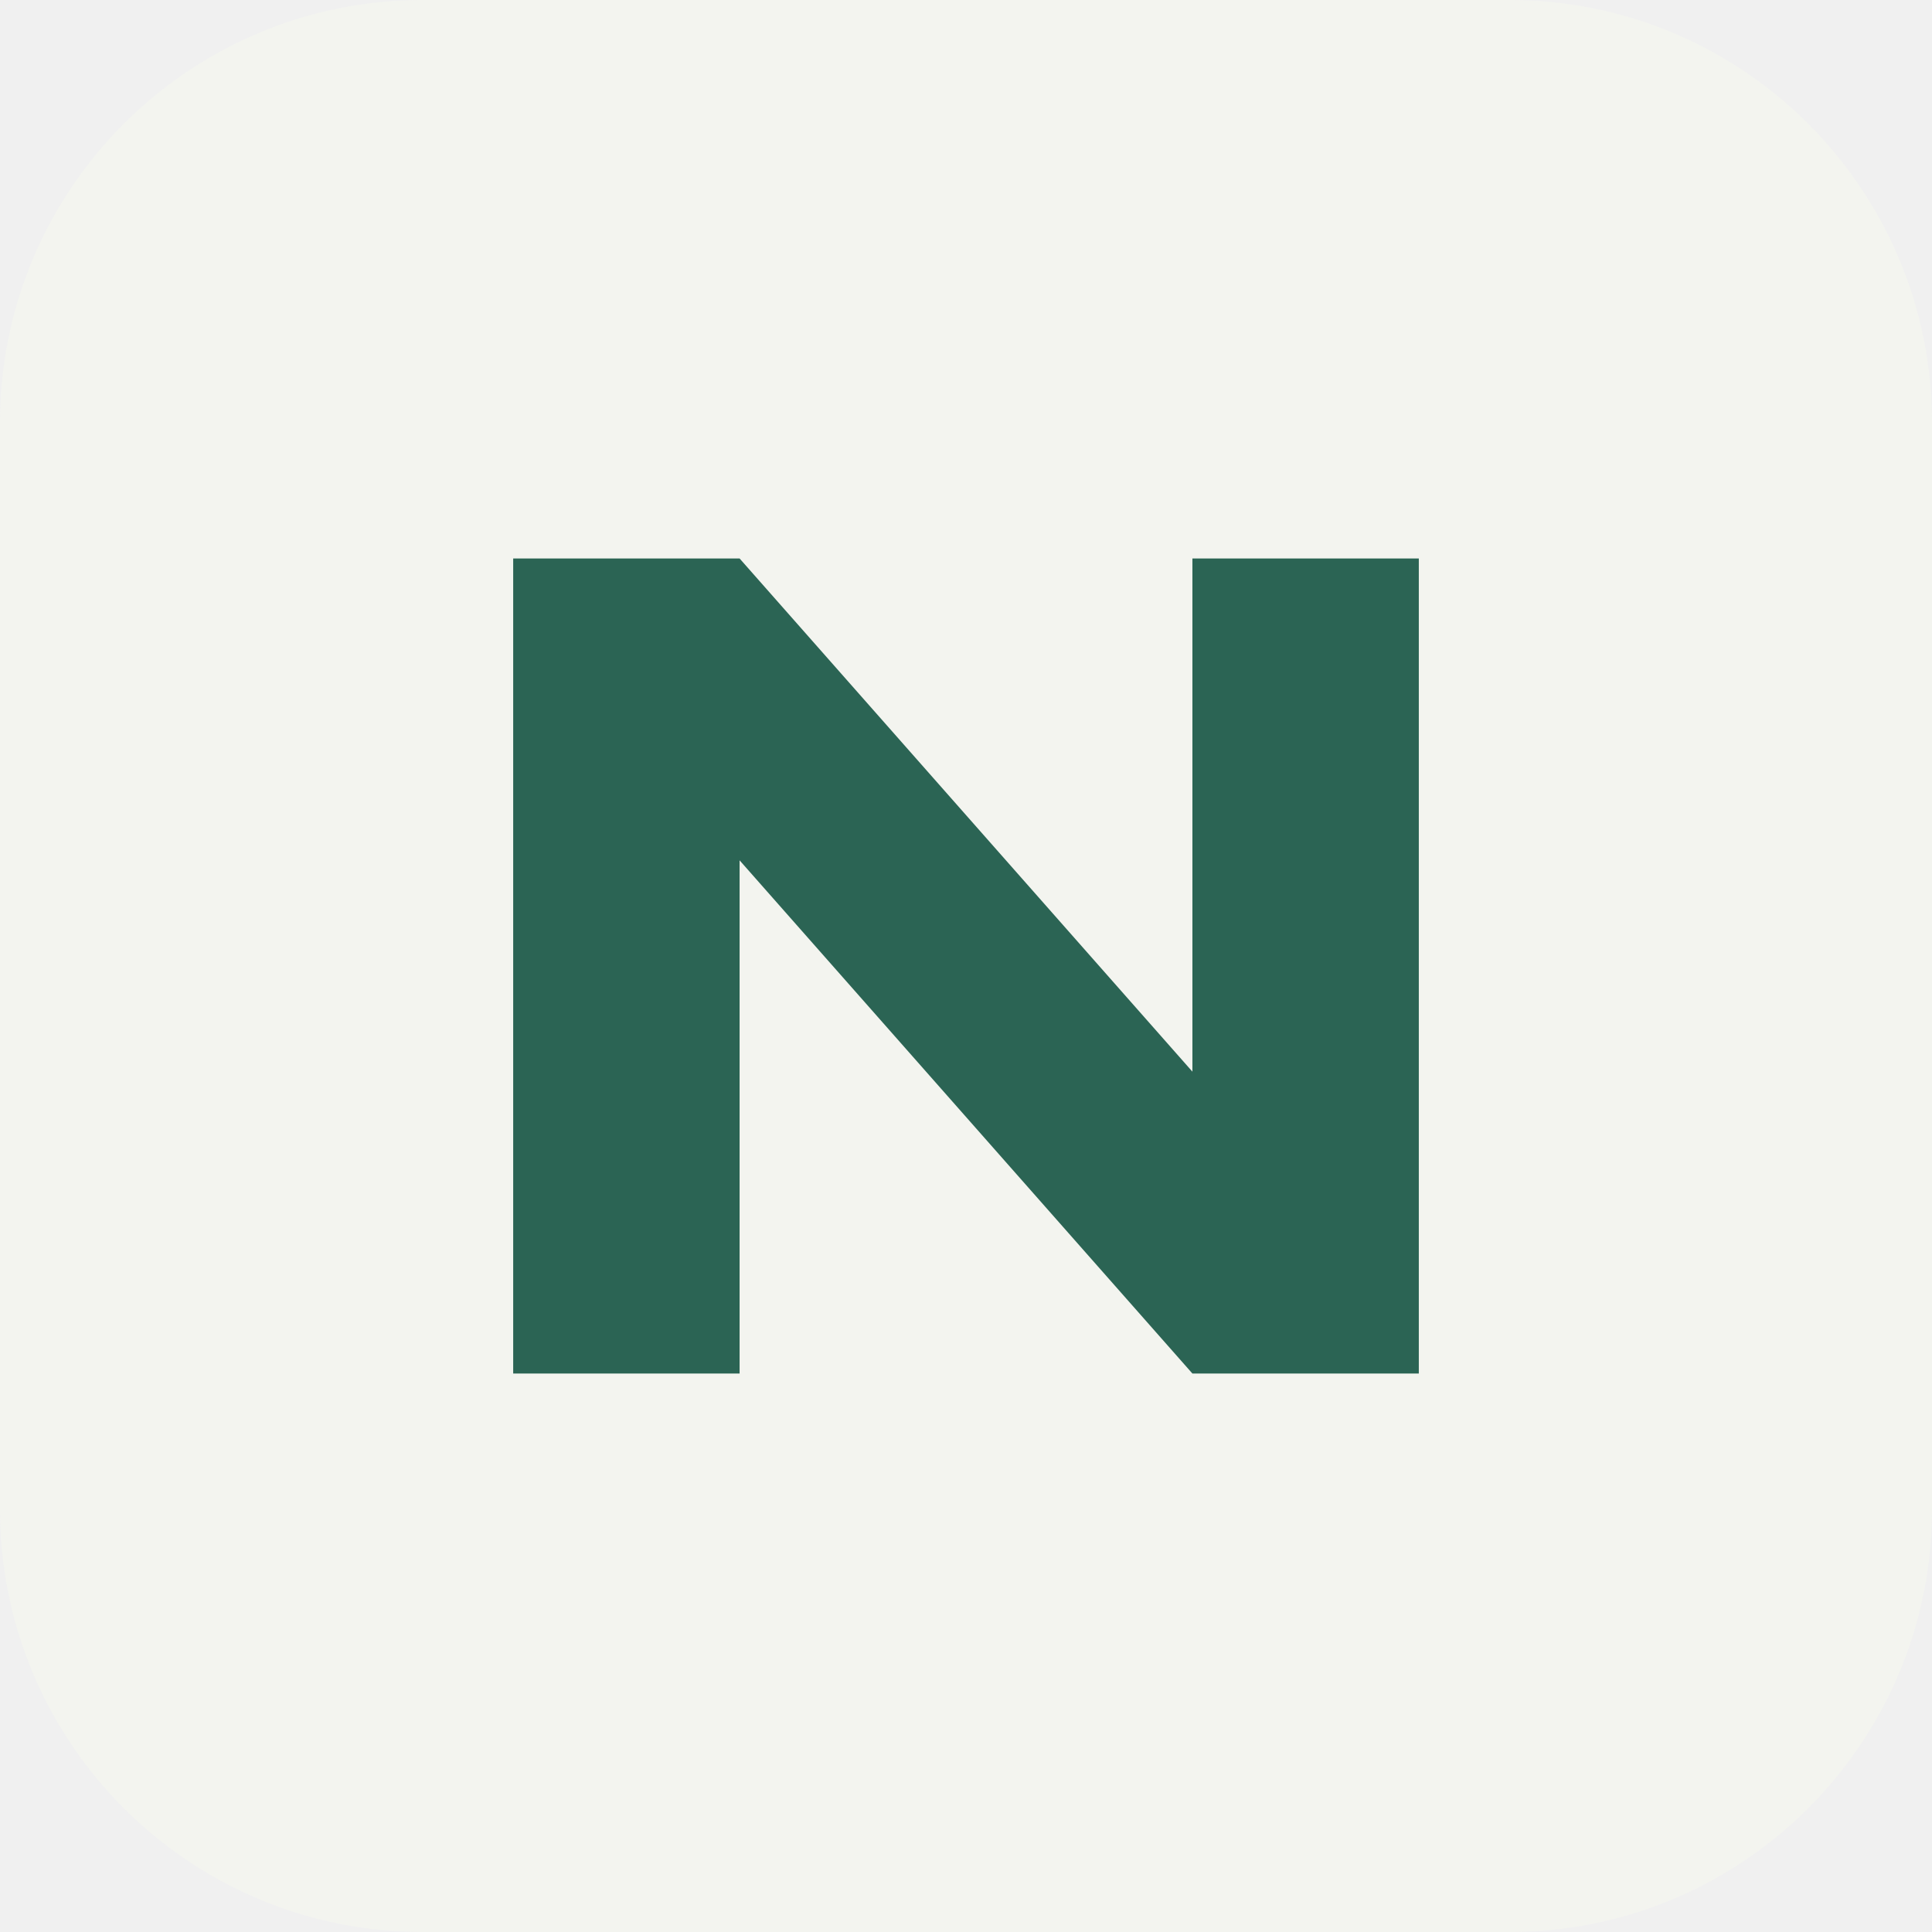
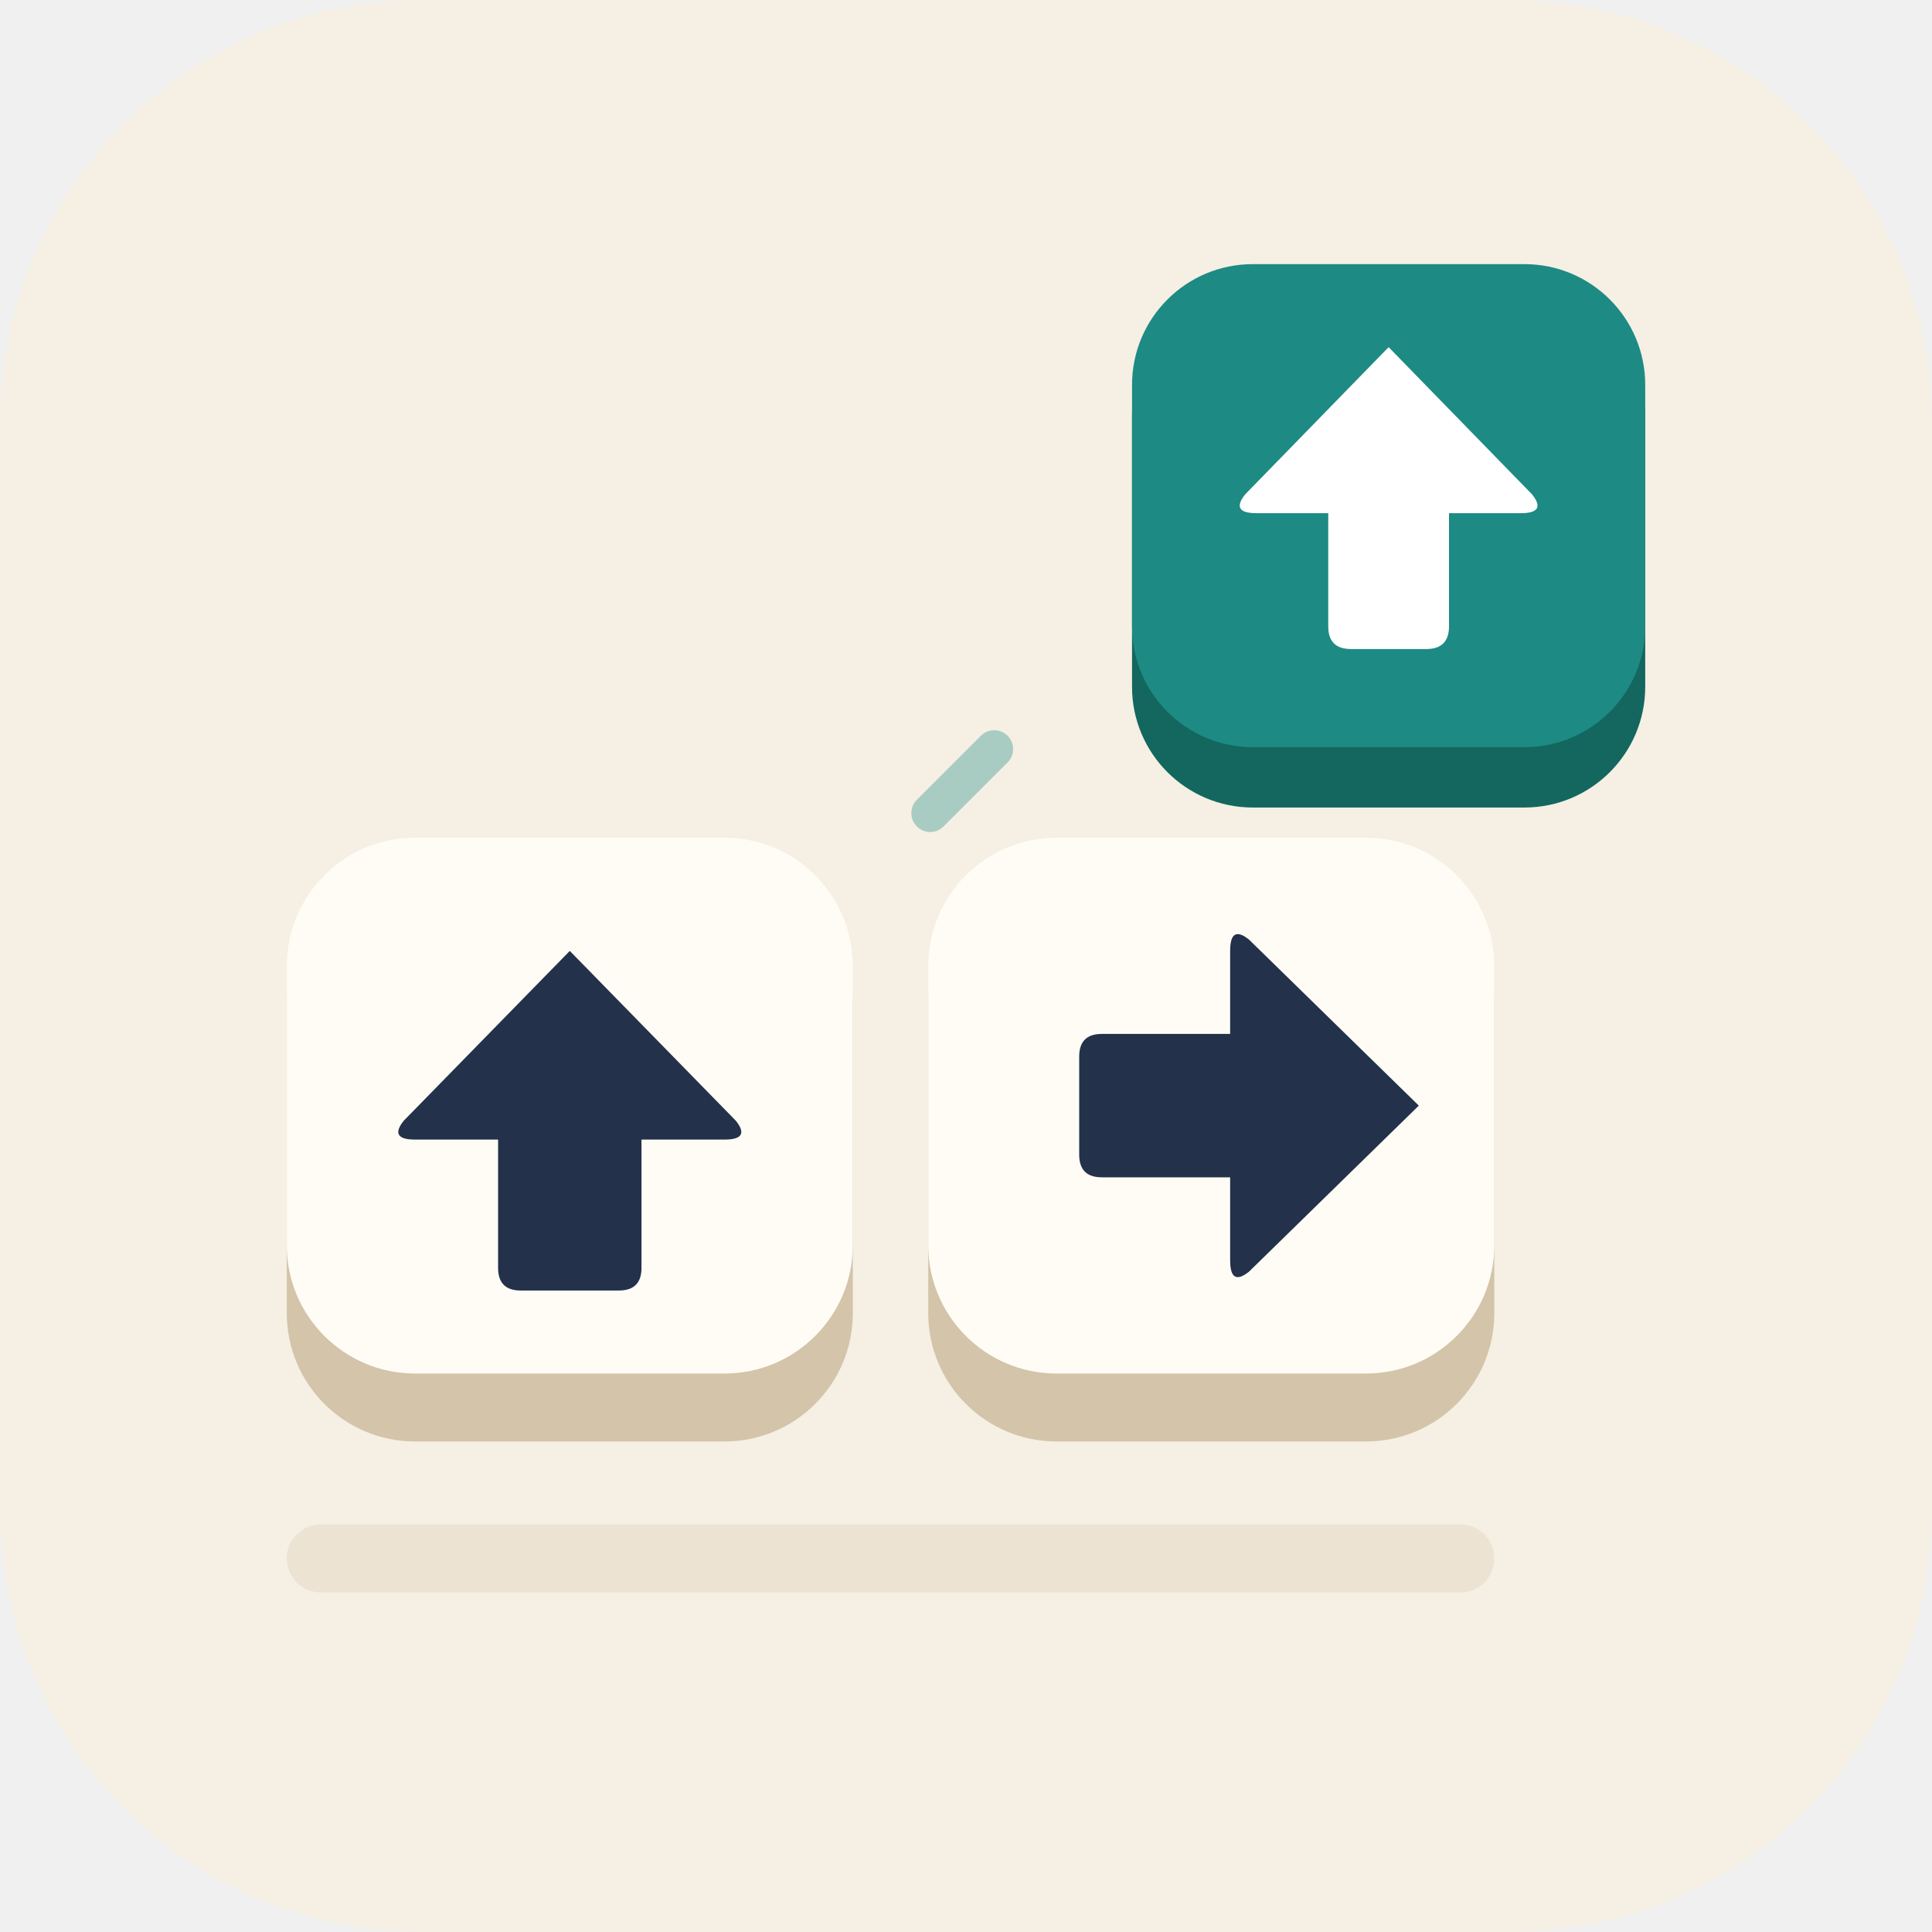
- <svg xmlns="http://www.w3.org/2000/svg" width="128" height="128" viewBox="0 0 128 128">
-   <rect width="128" height="128" rx="28" fill="#f3f4ef" />
-   <path d="M34 91V37h15l30 34V37h15v54H79L49 57v34z" fill="#2b6454" />
+ <svg xmlns="http://www.w3.org/2000/svg" width="512" height="512" viewBox="0 0 512 512">
+   <rect width="512" height="512" rx="112" fill="#F5EFE4" />
+   <rect x="76" y="232" width="150" height="150" rx="34" fill="#D3C4AA" />
+   <rect x="76" y="222" width="150" height="142" rx="34" fill="#FFFCF6" />
+   <path d="M151 252 L195 297 Q199 302 192 302 L170 302 L170 336 Q170 342 164 342 L138 342 Q132 342 132 336 L132 302 L110 302 Q103 302 107 297 Z" fill="#23314A" />
+   <rect x="246" y="232" width="150" height="150" rx="34" fill="#D3C4AA" />
+   <rect x="246" y="222" width="150" height="142" rx="34" fill="#FFFCF6" />
+   <path d="M286 293 L331 249 Q336 245 336 252 L336 274 L370 274 Q376 274 376 280 L376 306 Q376 312 370 312 L336 312 L336 334 Q336 341 331 337 Z" transform="rotate(180 331 293)" fill="#23314A" />
+   <rect x="300" y="78" width="136" height="136" rx="32" fill="#13675F" />
+   <rect x="300" y="70" width="136" height="128" rx="32" fill="#1E8A84" />
+   <path d="M368 92 L406 131 Q410 136 403 136 L384 136 L384 166 Q384 172 378 172 L358 172 Q352 172 352 166 L352 136 L333 136 Q326 136 330 131 Z" fill="#FFFFFF" />
+   <rect x="250" y="190" width="10" height="34" rx="5" fill="#1E8A84" opacity="0.35" transform="rotate(45 255 207)" />
+   <rect x="76" y="404" width="320" height="18" rx="9" fill="#ECE3D3" />
</svg>
